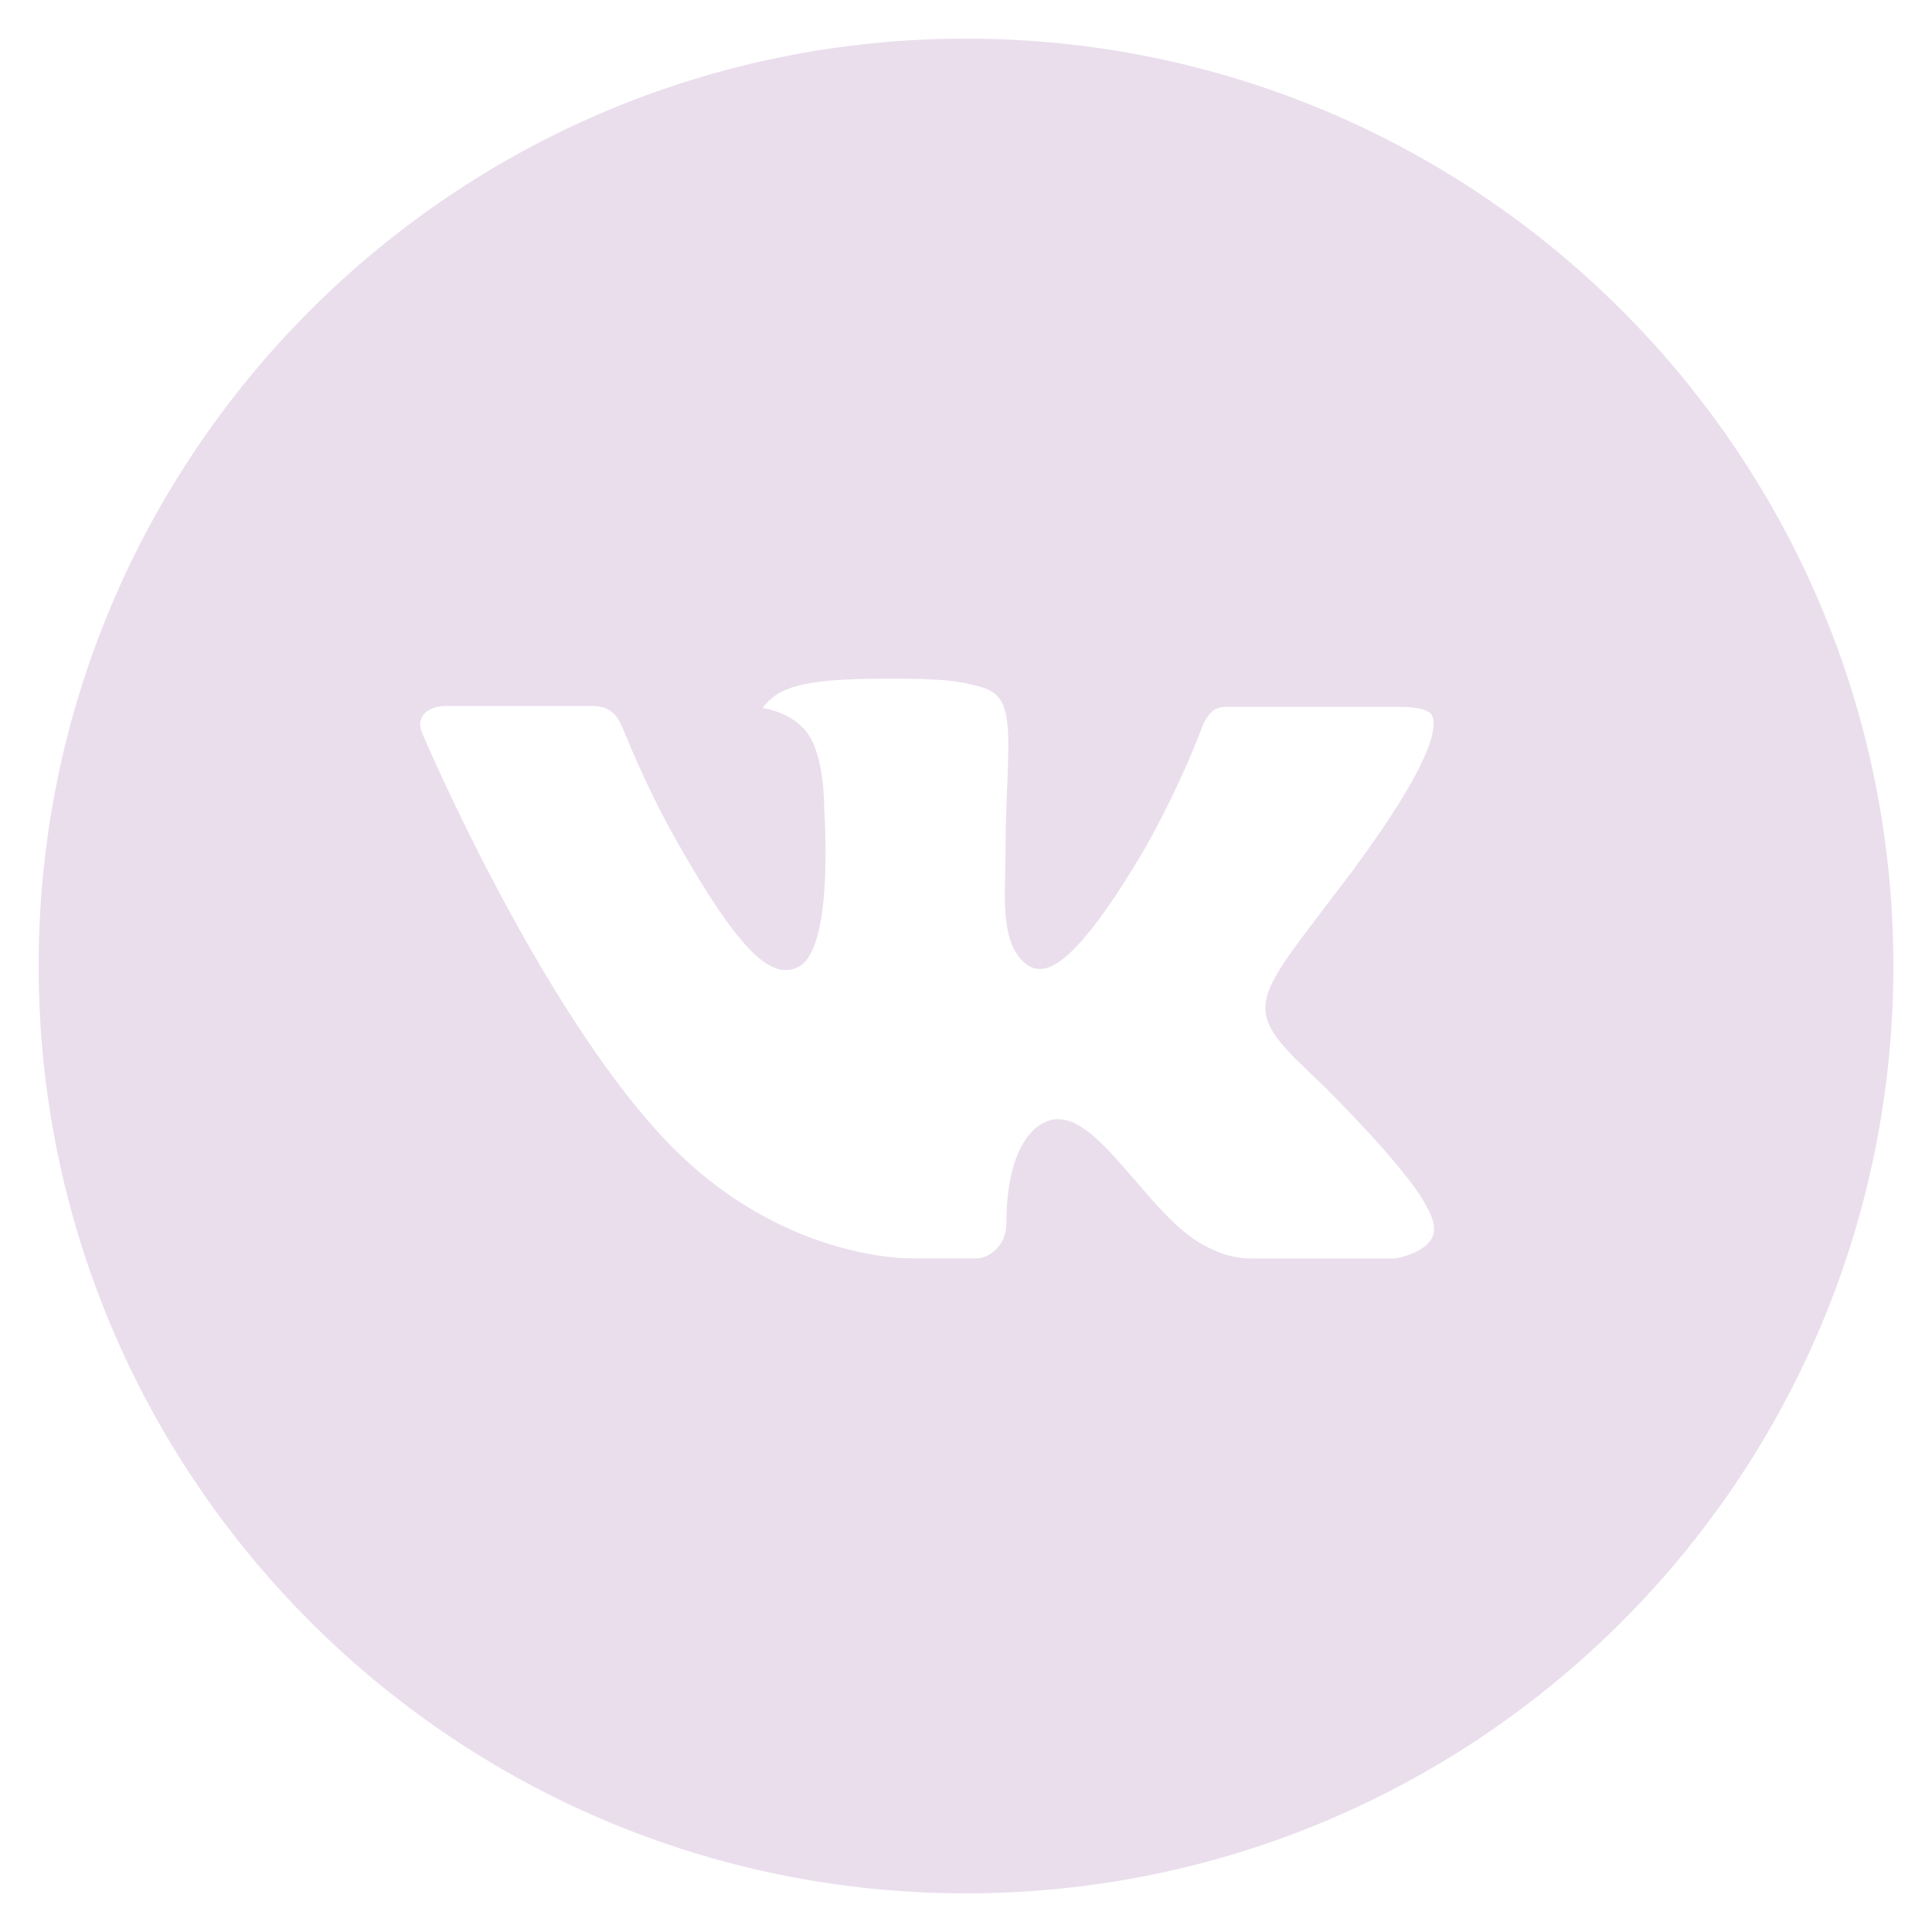
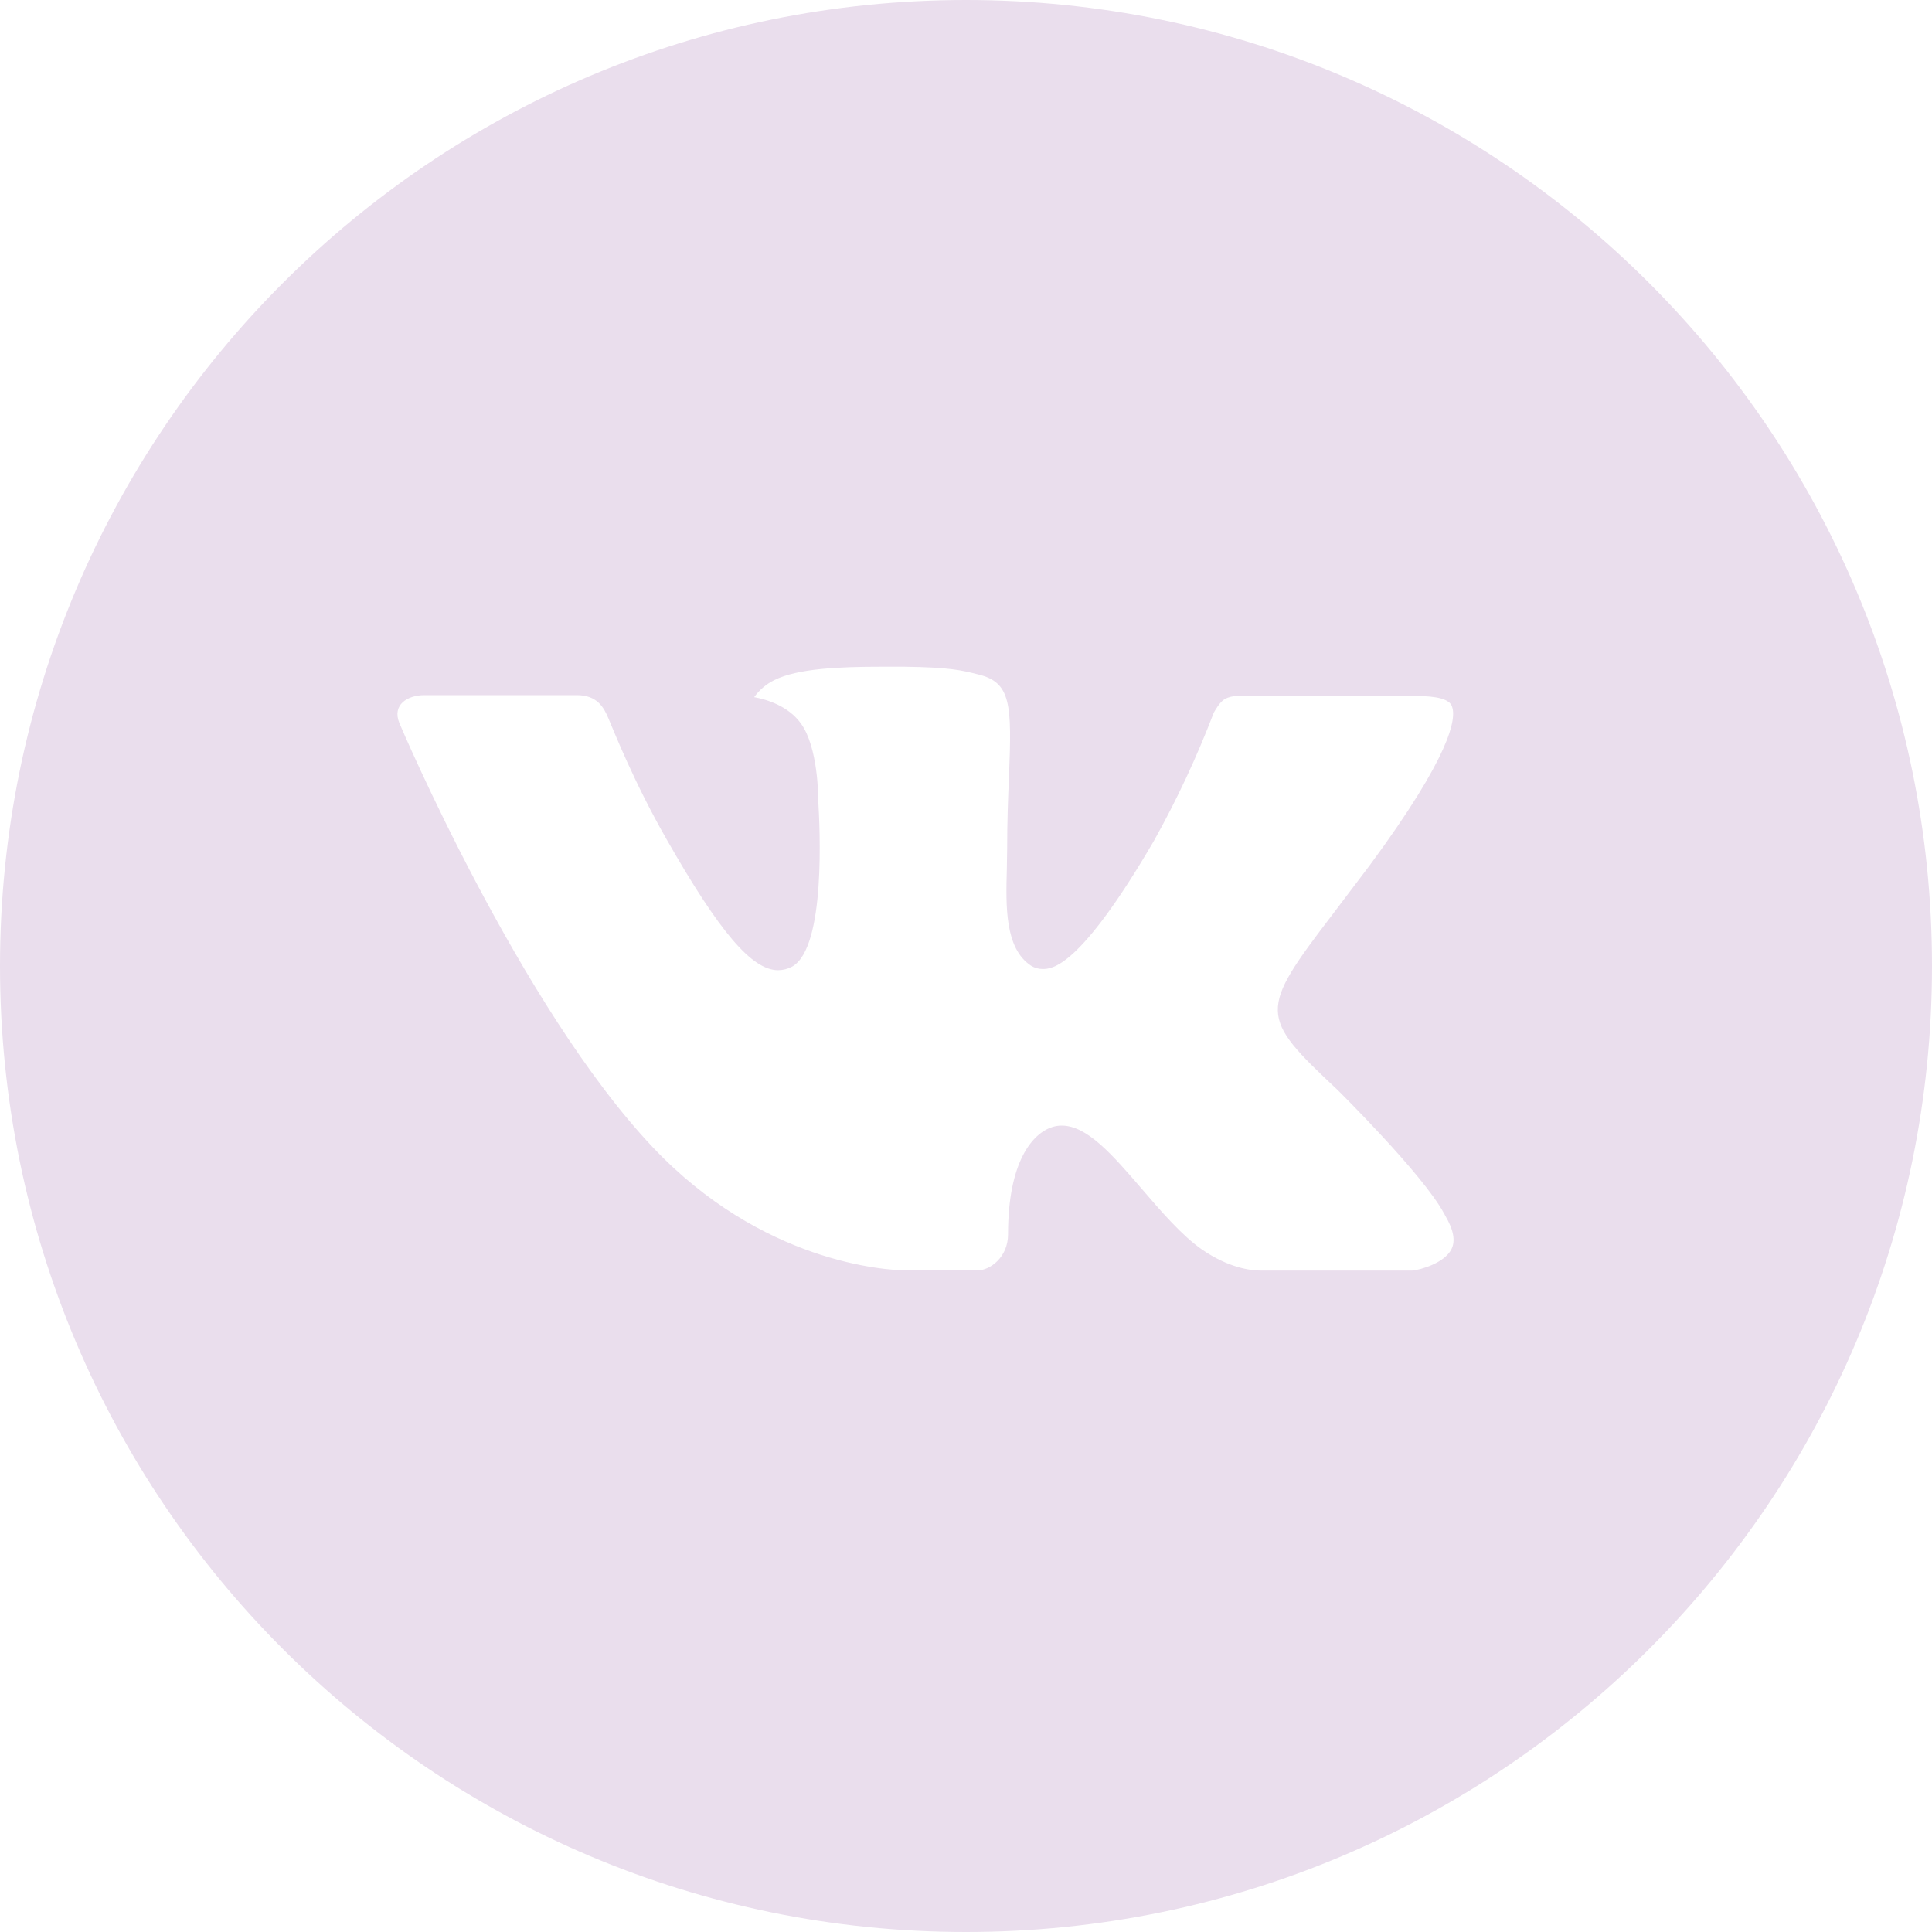
<svg xmlns="http://www.w3.org/2000/svg" width="50" height="50" viewBox="0 0 50 50" fill="none">
-   <path d="M25 1C11.745 1 1 11.745 1 25C1 38.255 11.745 49 25 49C38.255 49 49 38.255 49 25C49 11.745 38.255 1 25 1ZM34.23 28.078C34.23 28.078 36.353 30.172 36.875 31.145C36.89 31.165 36.898 31.185 36.903 31.195C37.115 31.552 37.165 31.83 37.06 32.038C36.885 32.383 36.285 32.553 36.08 32.568H32.33C32.07 32.568 31.525 32.5 30.865 32.045C30.358 31.69 29.858 31.108 29.37 30.54C28.643 29.695 28.013 28.965 27.378 28.965C27.297 28.965 27.217 28.977 27.14 29.003C26.66 29.157 26.045 29.843 26.045 31.668C26.045 32.237 25.595 32.565 25.278 32.565H23.56C22.975 32.565 19.928 32.36 17.228 29.512C13.923 26.025 10.948 19.03 10.923 18.965C10.735 18.512 11.123 18.27 11.545 18.27H15.333C15.838 18.27 16.003 18.578 16.118 18.85C16.253 19.168 16.748 20.43 17.56 21.85C18.878 24.165 19.685 25.105 20.333 25.105C20.454 25.104 20.573 25.073 20.68 25.015C21.525 24.545 21.368 21.532 21.33 20.907C21.33 20.79 21.328 19.56 20.895 18.97C20.585 18.543 20.058 18.38 19.738 18.32C19.867 18.141 20.038 17.996 20.235 17.898C20.815 17.608 21.86 17.565 22.898 17.565H23.475C24.6 17.58 24.89 17.652 25.298 17.755C26.123 17.953 26.14 18.485 26.068 20.308C26.045 20.825 26.023 21.41 26.023 22.1C26.023 22.25 26.015 22.41 26.015 22.58C25.99 23.508 25.96 24.56 26.615 24.992C26.701 25.046 26.799 25.075 26.9 25.075C27.128 25.075 27.813 25.075 29.668 21.892C30.24 20.868 30.737 19.804 31.155 18.707C31.193 18.642 31.303 18.442 31.433 18.365C31.529 18.316 31.635 18.291 31.743 18.293H36.195C36.68 18.293 37.013 18.365 37.075 18.552C37.185 18.85 37.055 19.758 35.023 22.51L34.115 23.707C32.273 26.122 32.273 26.245 34.23 28.078Z" fill="#EADEED" />
+   <path d="M25 0C11.193 0 0 11.193 0 25C0 38.807 11.193 50 25 50C38.807 50 50 38.807 50 25C50 11.193 38.807 0 25 0ZM34.615 28.206C34.615 28.206 36.825 30.388 37.37 31.401C37.385 31.422 37.393 31.443 37.398 31.453C37.62 31.826 37.672 32.115 37.562 32.331C37.38 32.69 36.755 32.867 36.542 32.883H32.635C32.365 32.883 31.797 32.812 31.109 32.339C30.581 31.969 30.06 31.362 29.552 30.771C28.794 29.891 28.138 29.13 27.477 29.13C27.393 29.13 27.309 29.143 27.229 29.169C26.729 29.331 26.088 30.044 26.088 31.945C26.088 32.539 25.62 32.88 25.289 32.88H23.5C22.891 32.88 19.716 32.667 16.904 29.701C13.461 26.068 10.362 18.781 10.336 18.713C10.141 18.242 10.544 17.99 10.984 17.99H14.93C15.456 17.99 15.628 18.31 15.747 18.594C15.888 18.924 16.404 20.24 17.25 21.719C18.622 24.13 19.463 25.109 20.138 25.109C20.265 25.108 20.389 25.076 20.5 25.016C21.38 24.526 21.216 21.388 21.177 20.737C21.177 20.615 21.174 19.333 20.724 18.719C20.401 18.273 19.852 18.104 19.518 18.042C19.653 17.855 19.831 17.704 20.037 17.602C20.641 17.299 21.729 17.255 22.81 17.255H23.412C24.583 17.271 24.885 17.346 25.31 17.453C26.169 17.659 26.188 18.213 26.112 20.112C26.088 20.651 26.065 21.26 26.065 21.979C26.065 22.135 26.057 22.302 26.057 22.479C26.031 23.445 26 24.542 26.682 24.992C26.771 25.048 26.874 25.078 26.979 25.078C27.216 25.078 27.93 25.078 29.862 21.763C30.458 20.696 30.976 19.587 31.412 18.445C31.451 18.378 31.565 18.169 31.701 18.088C31.8 18.038 31.911 18.012 32.023 18.013H36.661C37.167 18.013 37.513 18.088 37.578 18.284C37.693 18.594 37.557 19.539 35.44 22.406L34.495 23.654C32.575 26.169 32.575 26.297 34.615 28.206V28.206Z" fill="#EADEED" />
</svg>
